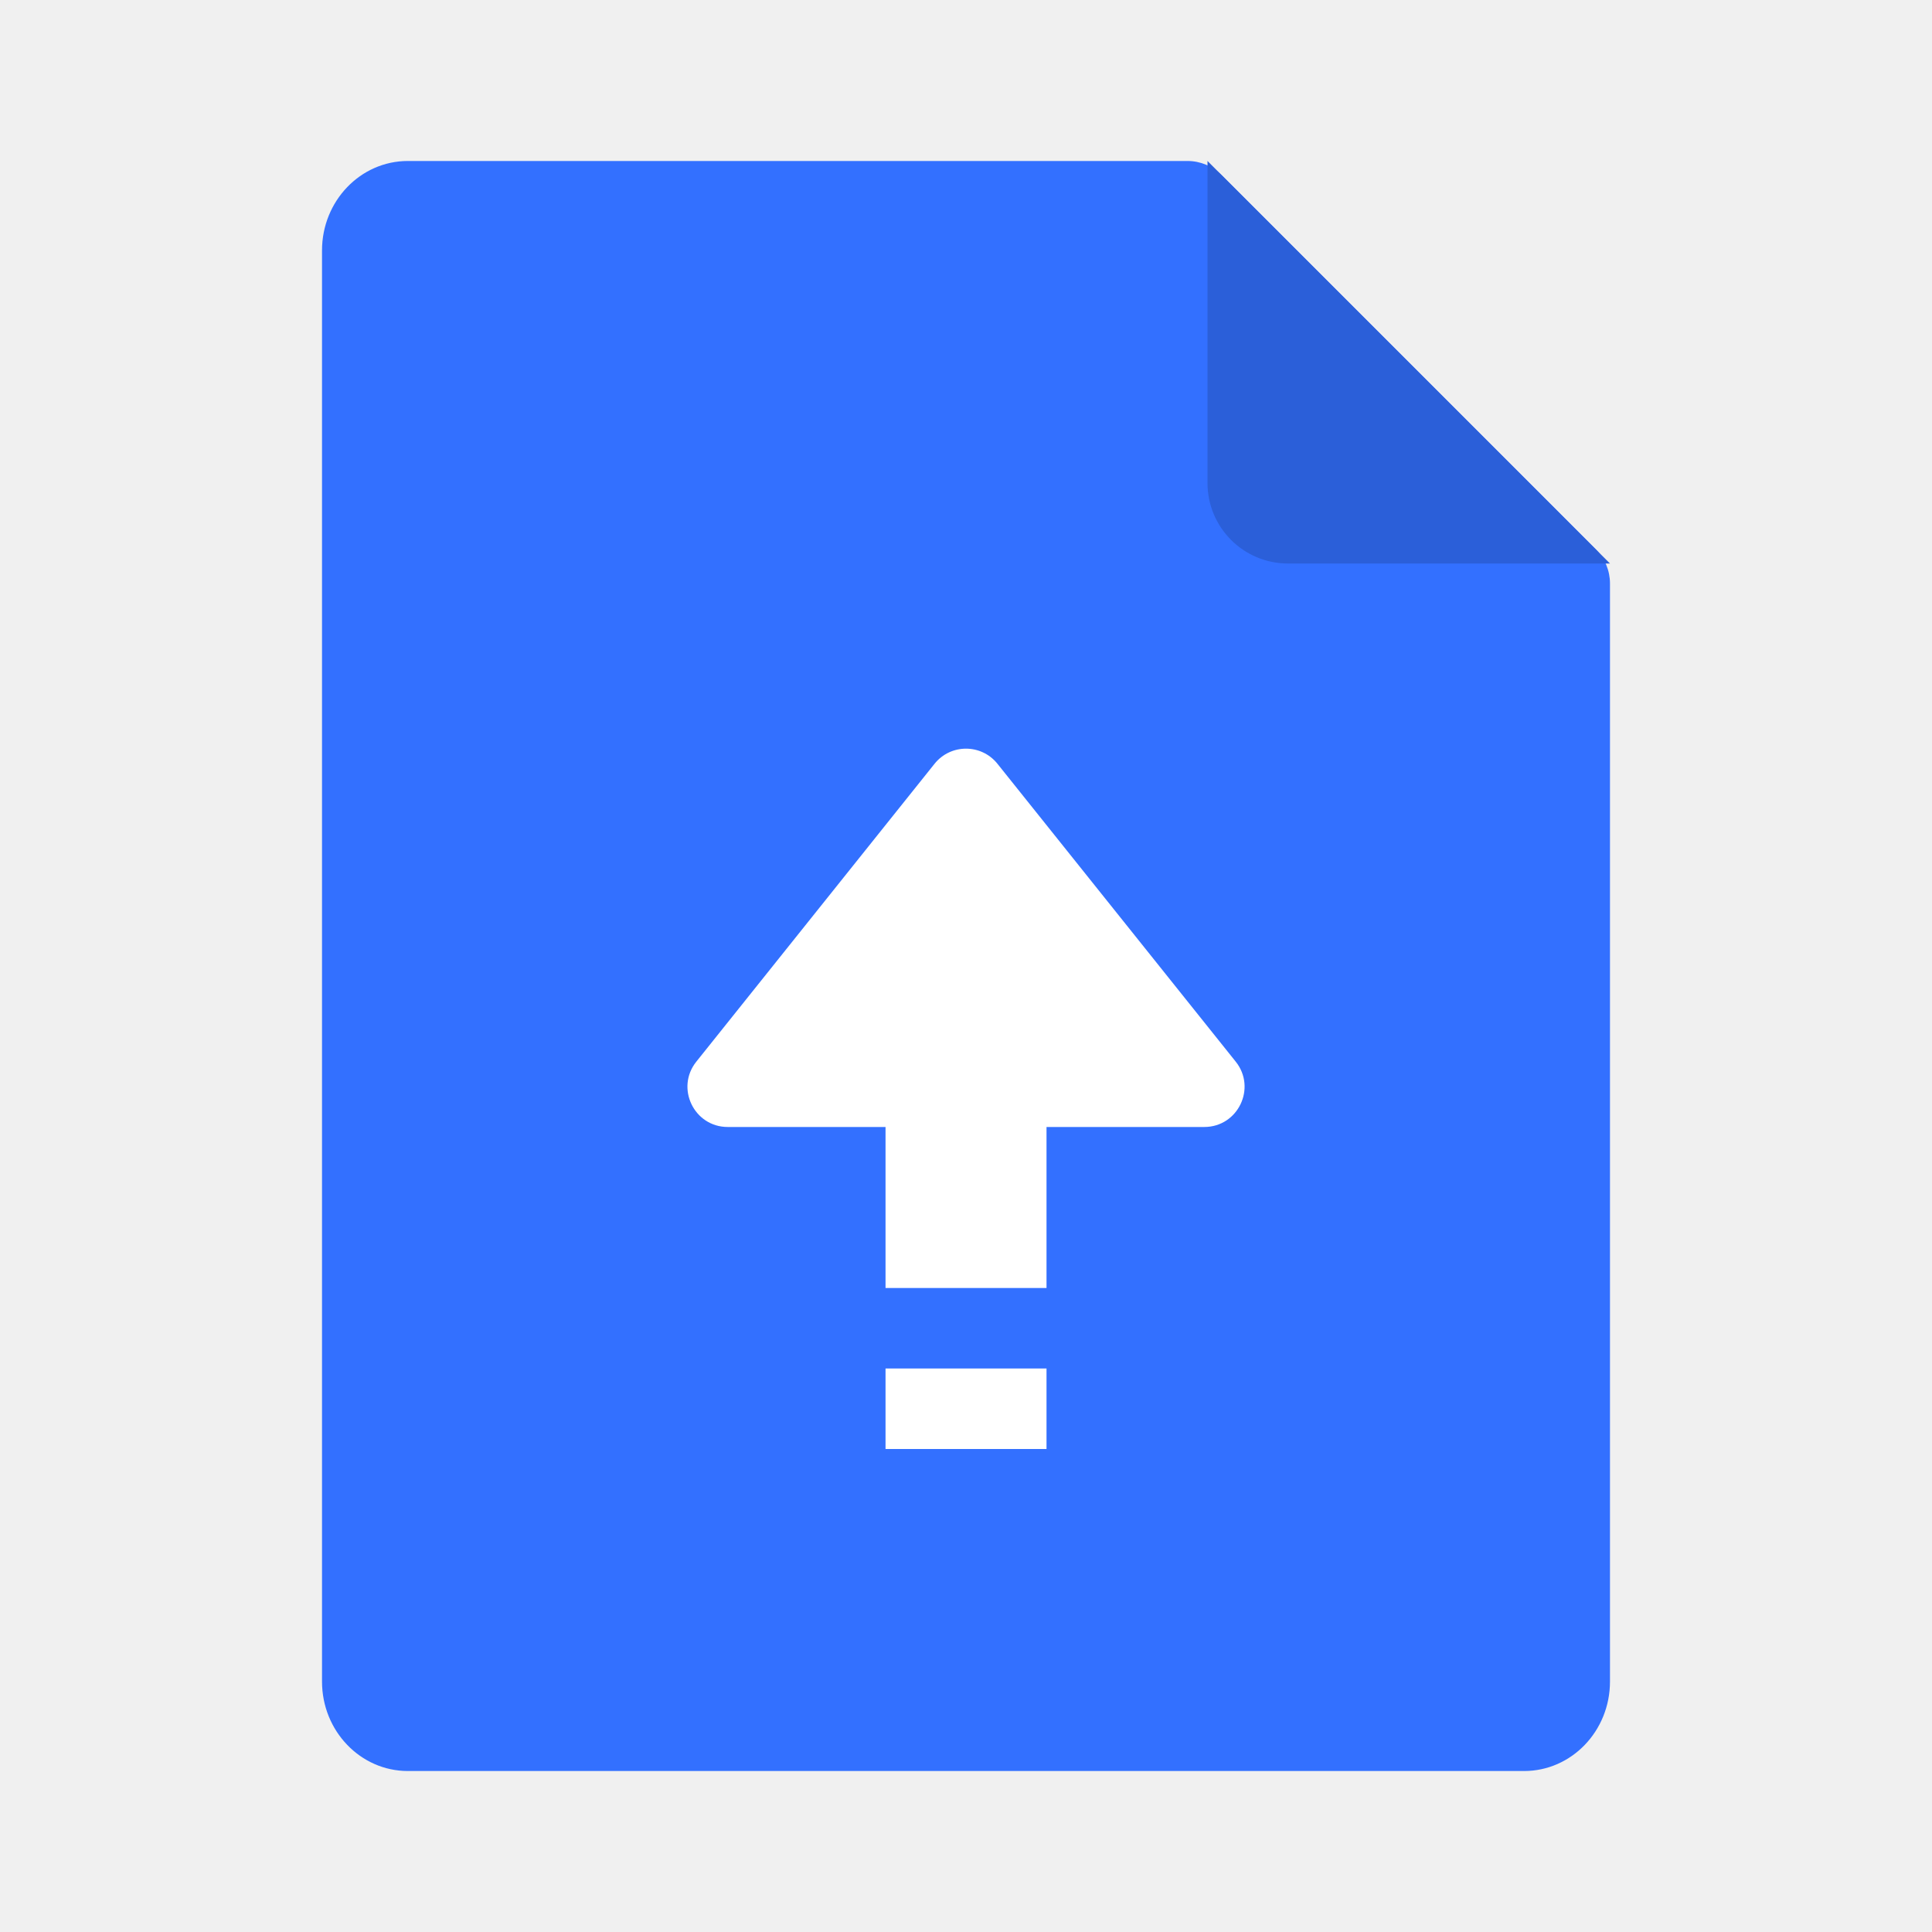
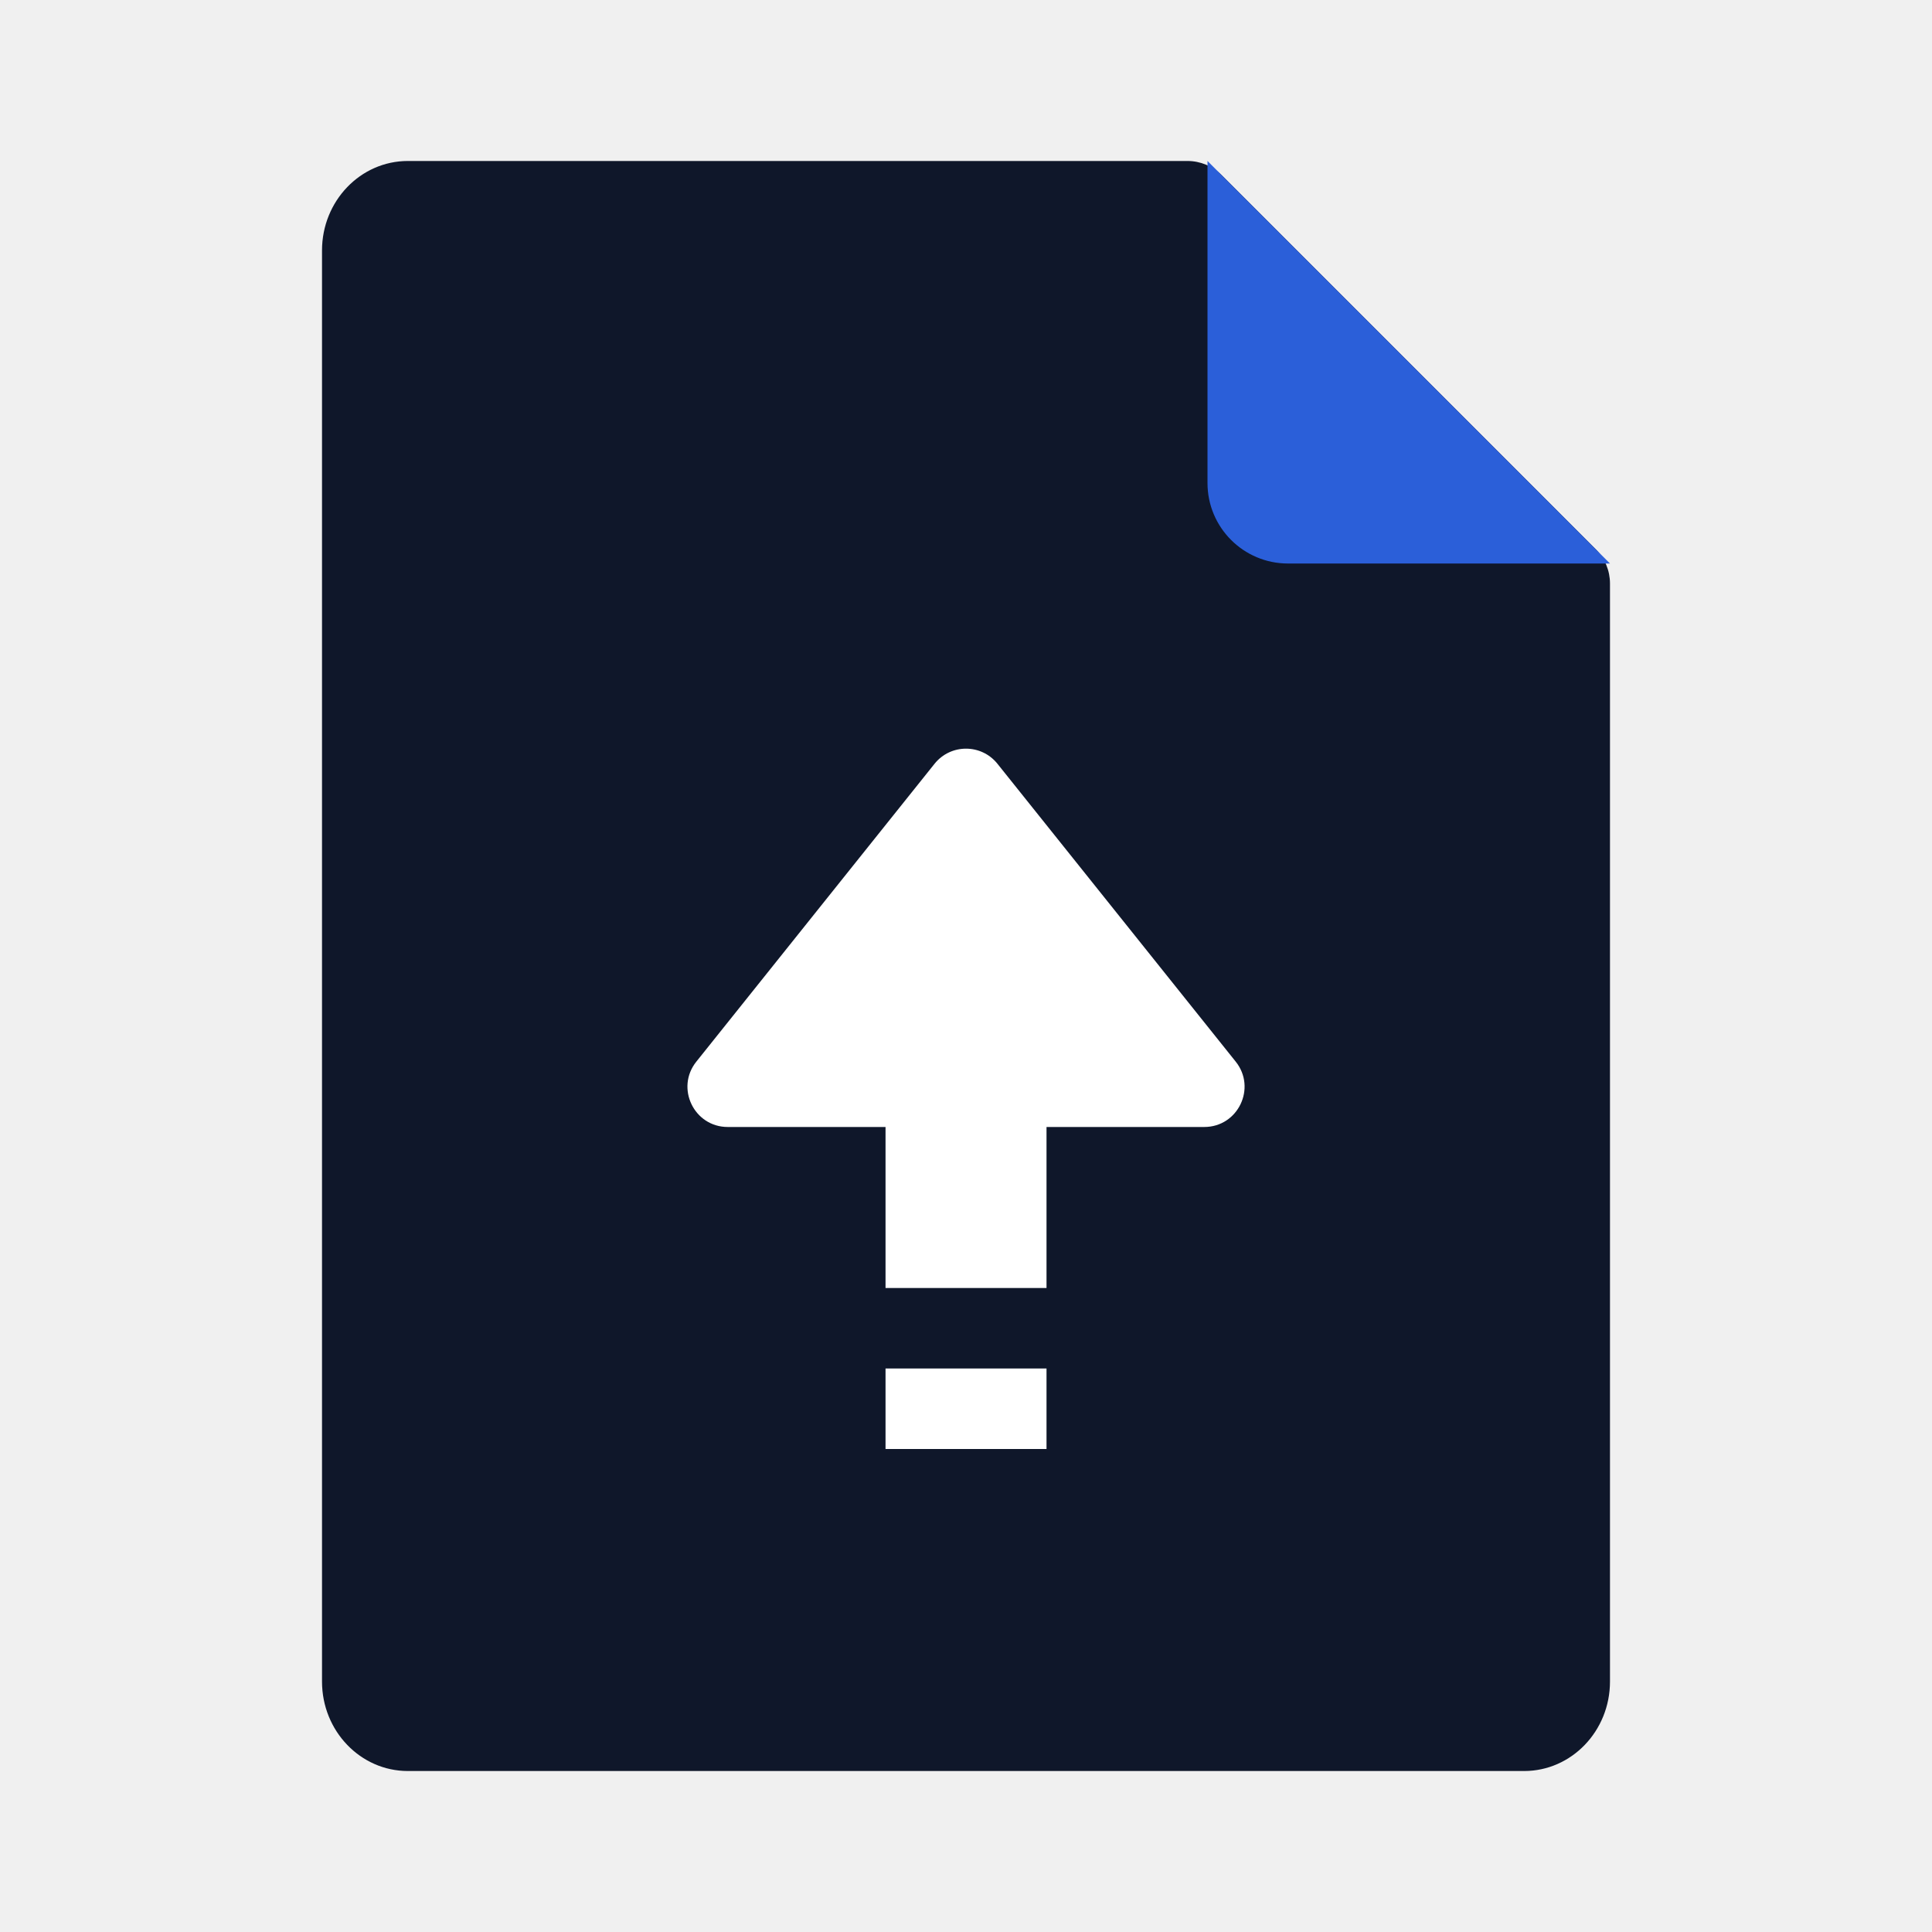
<svg xmlns="http://www.w3.org/2000/svg" width="40" height="40" viewBox="0 0 40 40" fill="none">
-   <path d="M33.04 11.374C33.228 11.561 33.333 11.816 33.333 12.081V34.815C33.333 35.838 32.537 36.667 31.555 36.667H8.444C7.463 36.667 6.667 35.838 6.667 34.815V5.185C6.667 4.162 7.463 3.333 8.444 3.333H24.586C24.851 3.333 25.105 3.439 25.293 3.626L33.04 11.374Z" fill="#3370FF" />
+   <path d="M33.04 11.374C33.228 11.561 33.333 11.816 33.333 12.081V34.815C33.333 35.838 32.537 36.667 31.555 36.667H8.444C7.463 36.667 6.667 35.838 6.667 34.815V5.185C6.667 4.162 7.463 3.333 8.444 3.333H24.586C24.851 3.333 25.105 3.439 25.293 3.626L33.04 11.374Z" fill="#0f172a" />
  <path d="M20.651 15.813C20.317 15.396 19.683 15.396 19.349 15.813L14.417 21.98C13.98 22.525 14.369 23.333 15.067 23.333H18.334V26.667H21.667V23.333H24.933C25.632 23.333 26.02 22.525 25.584 21.98L20.651 15.813Z" fill="white" />
  <path d="M18.334 30V28.333H21.667V30H18.334Z" fill="white" />
  <path d="M25 3.333L33.333 11.667H26.667C25.746 11.667 25 10.921 25 10V3.333Z" fill="#2B5FD9" />
</svg>
